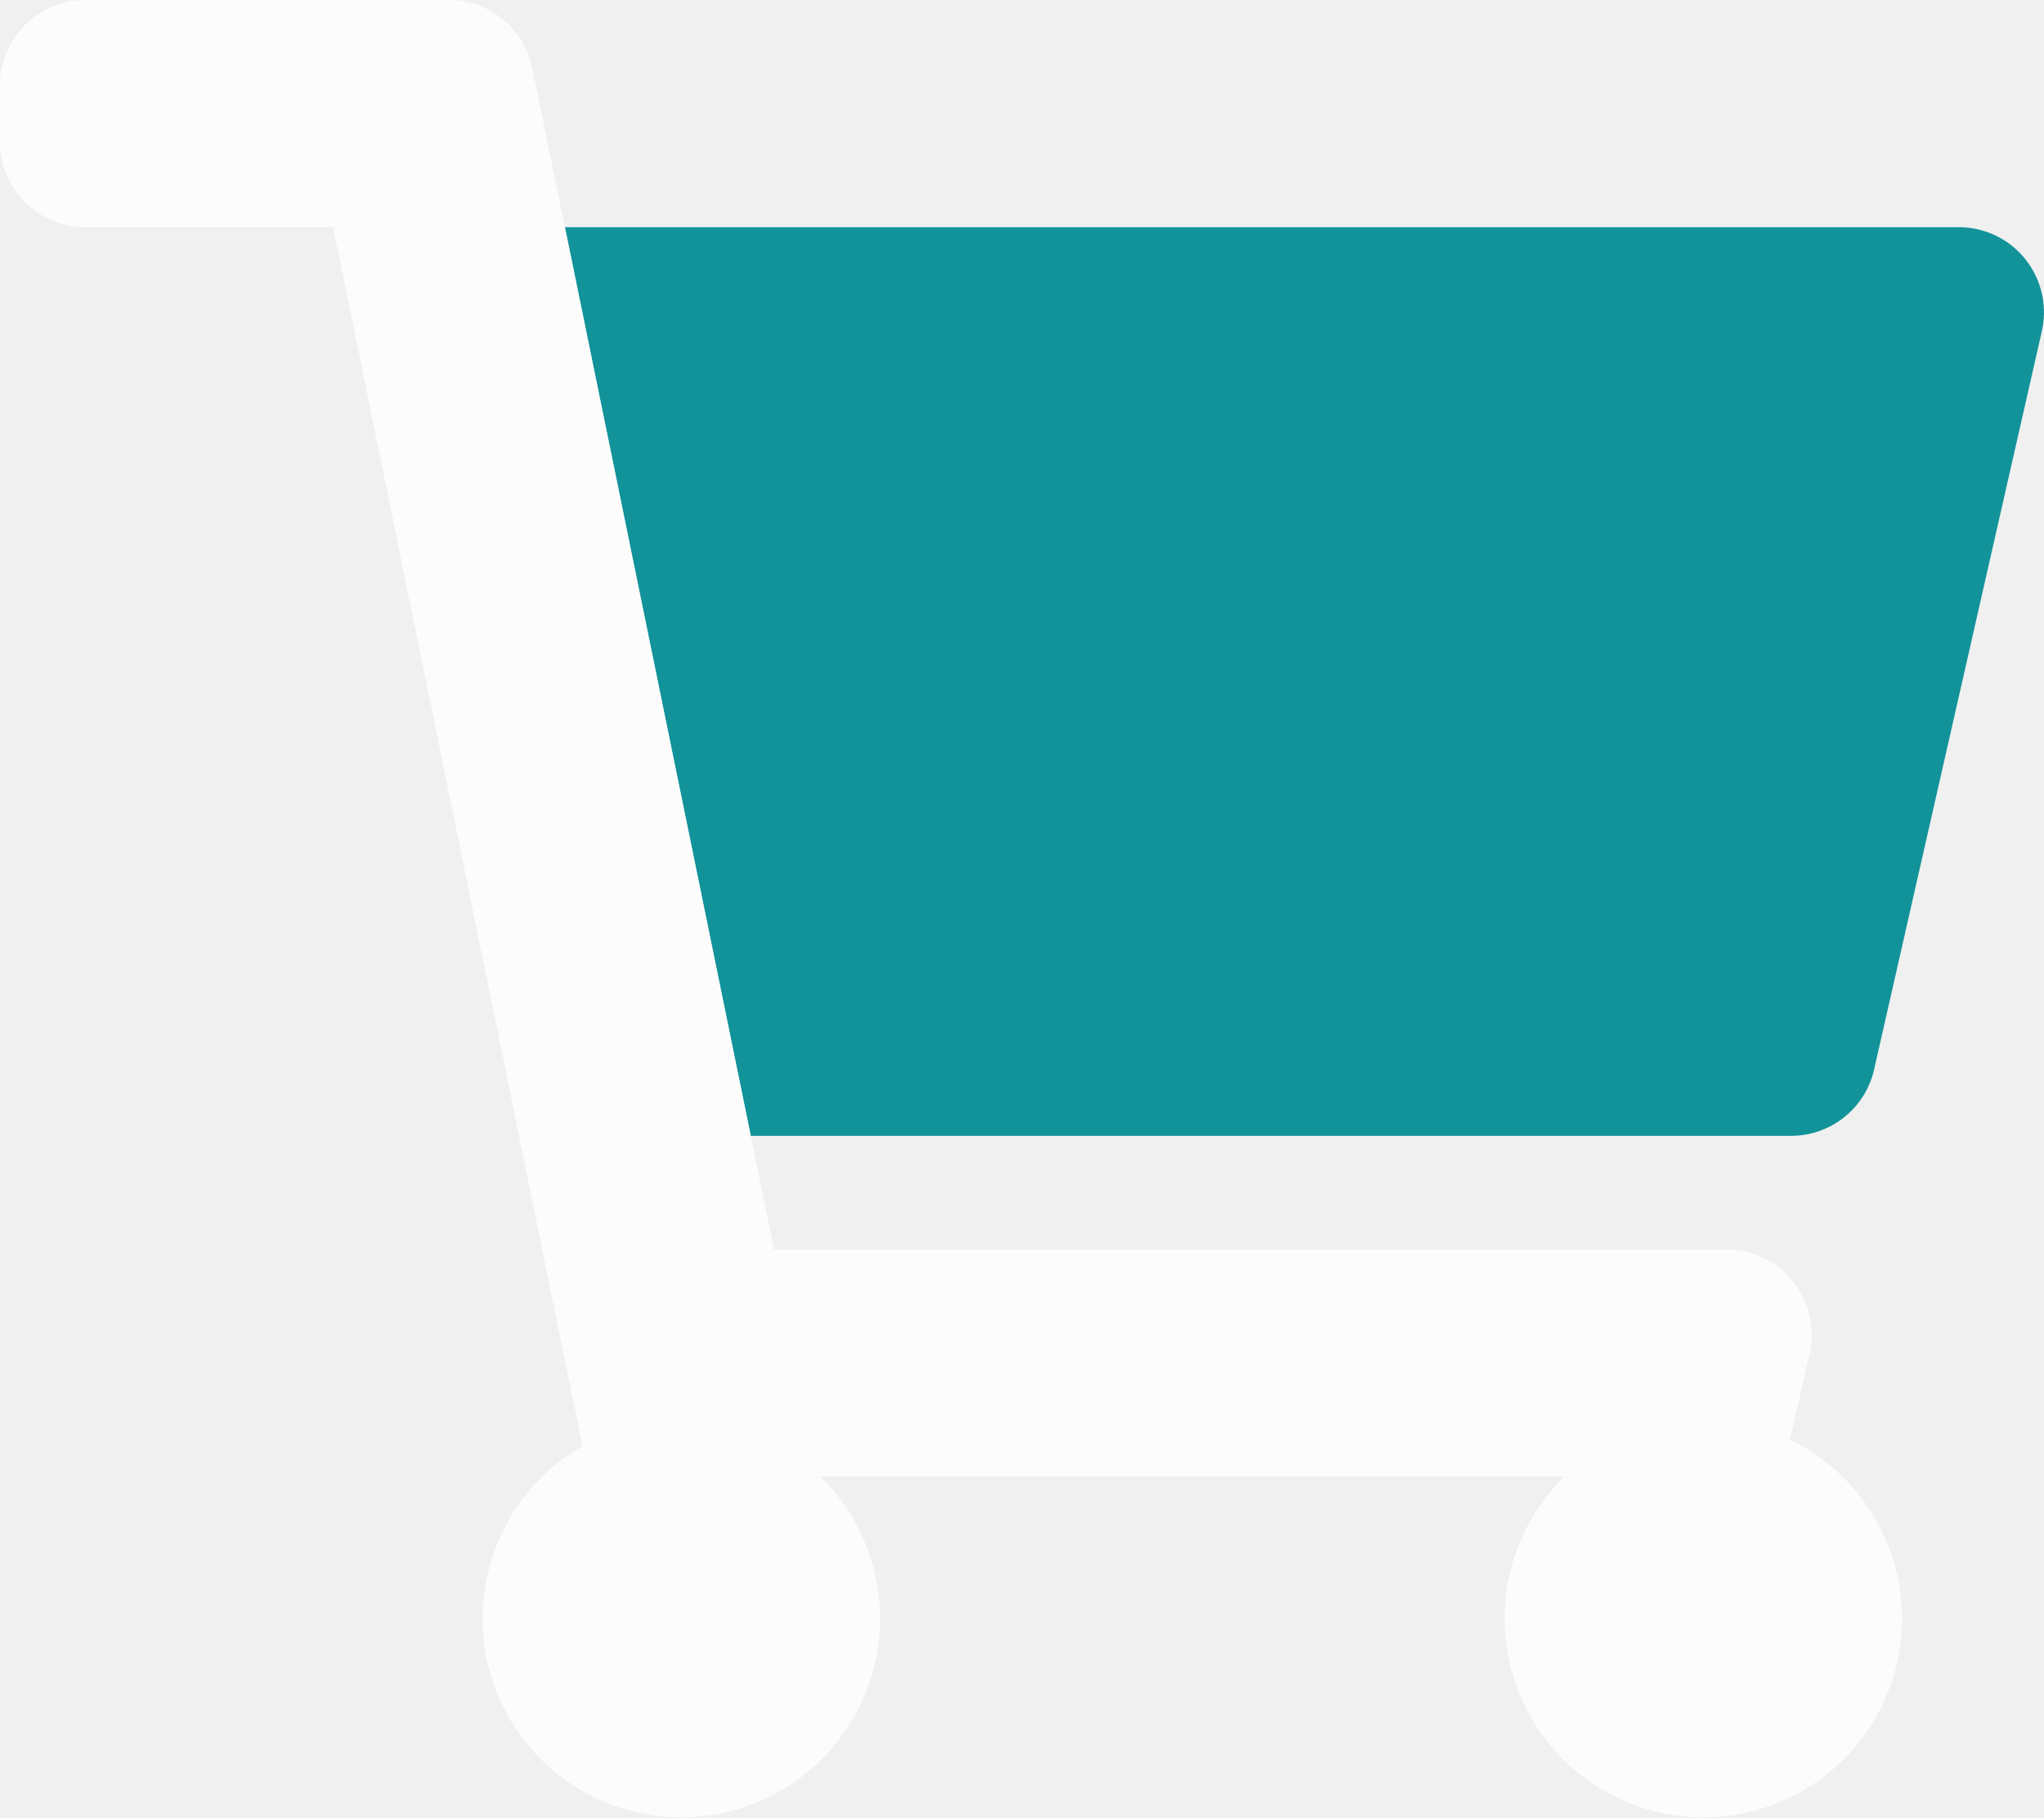
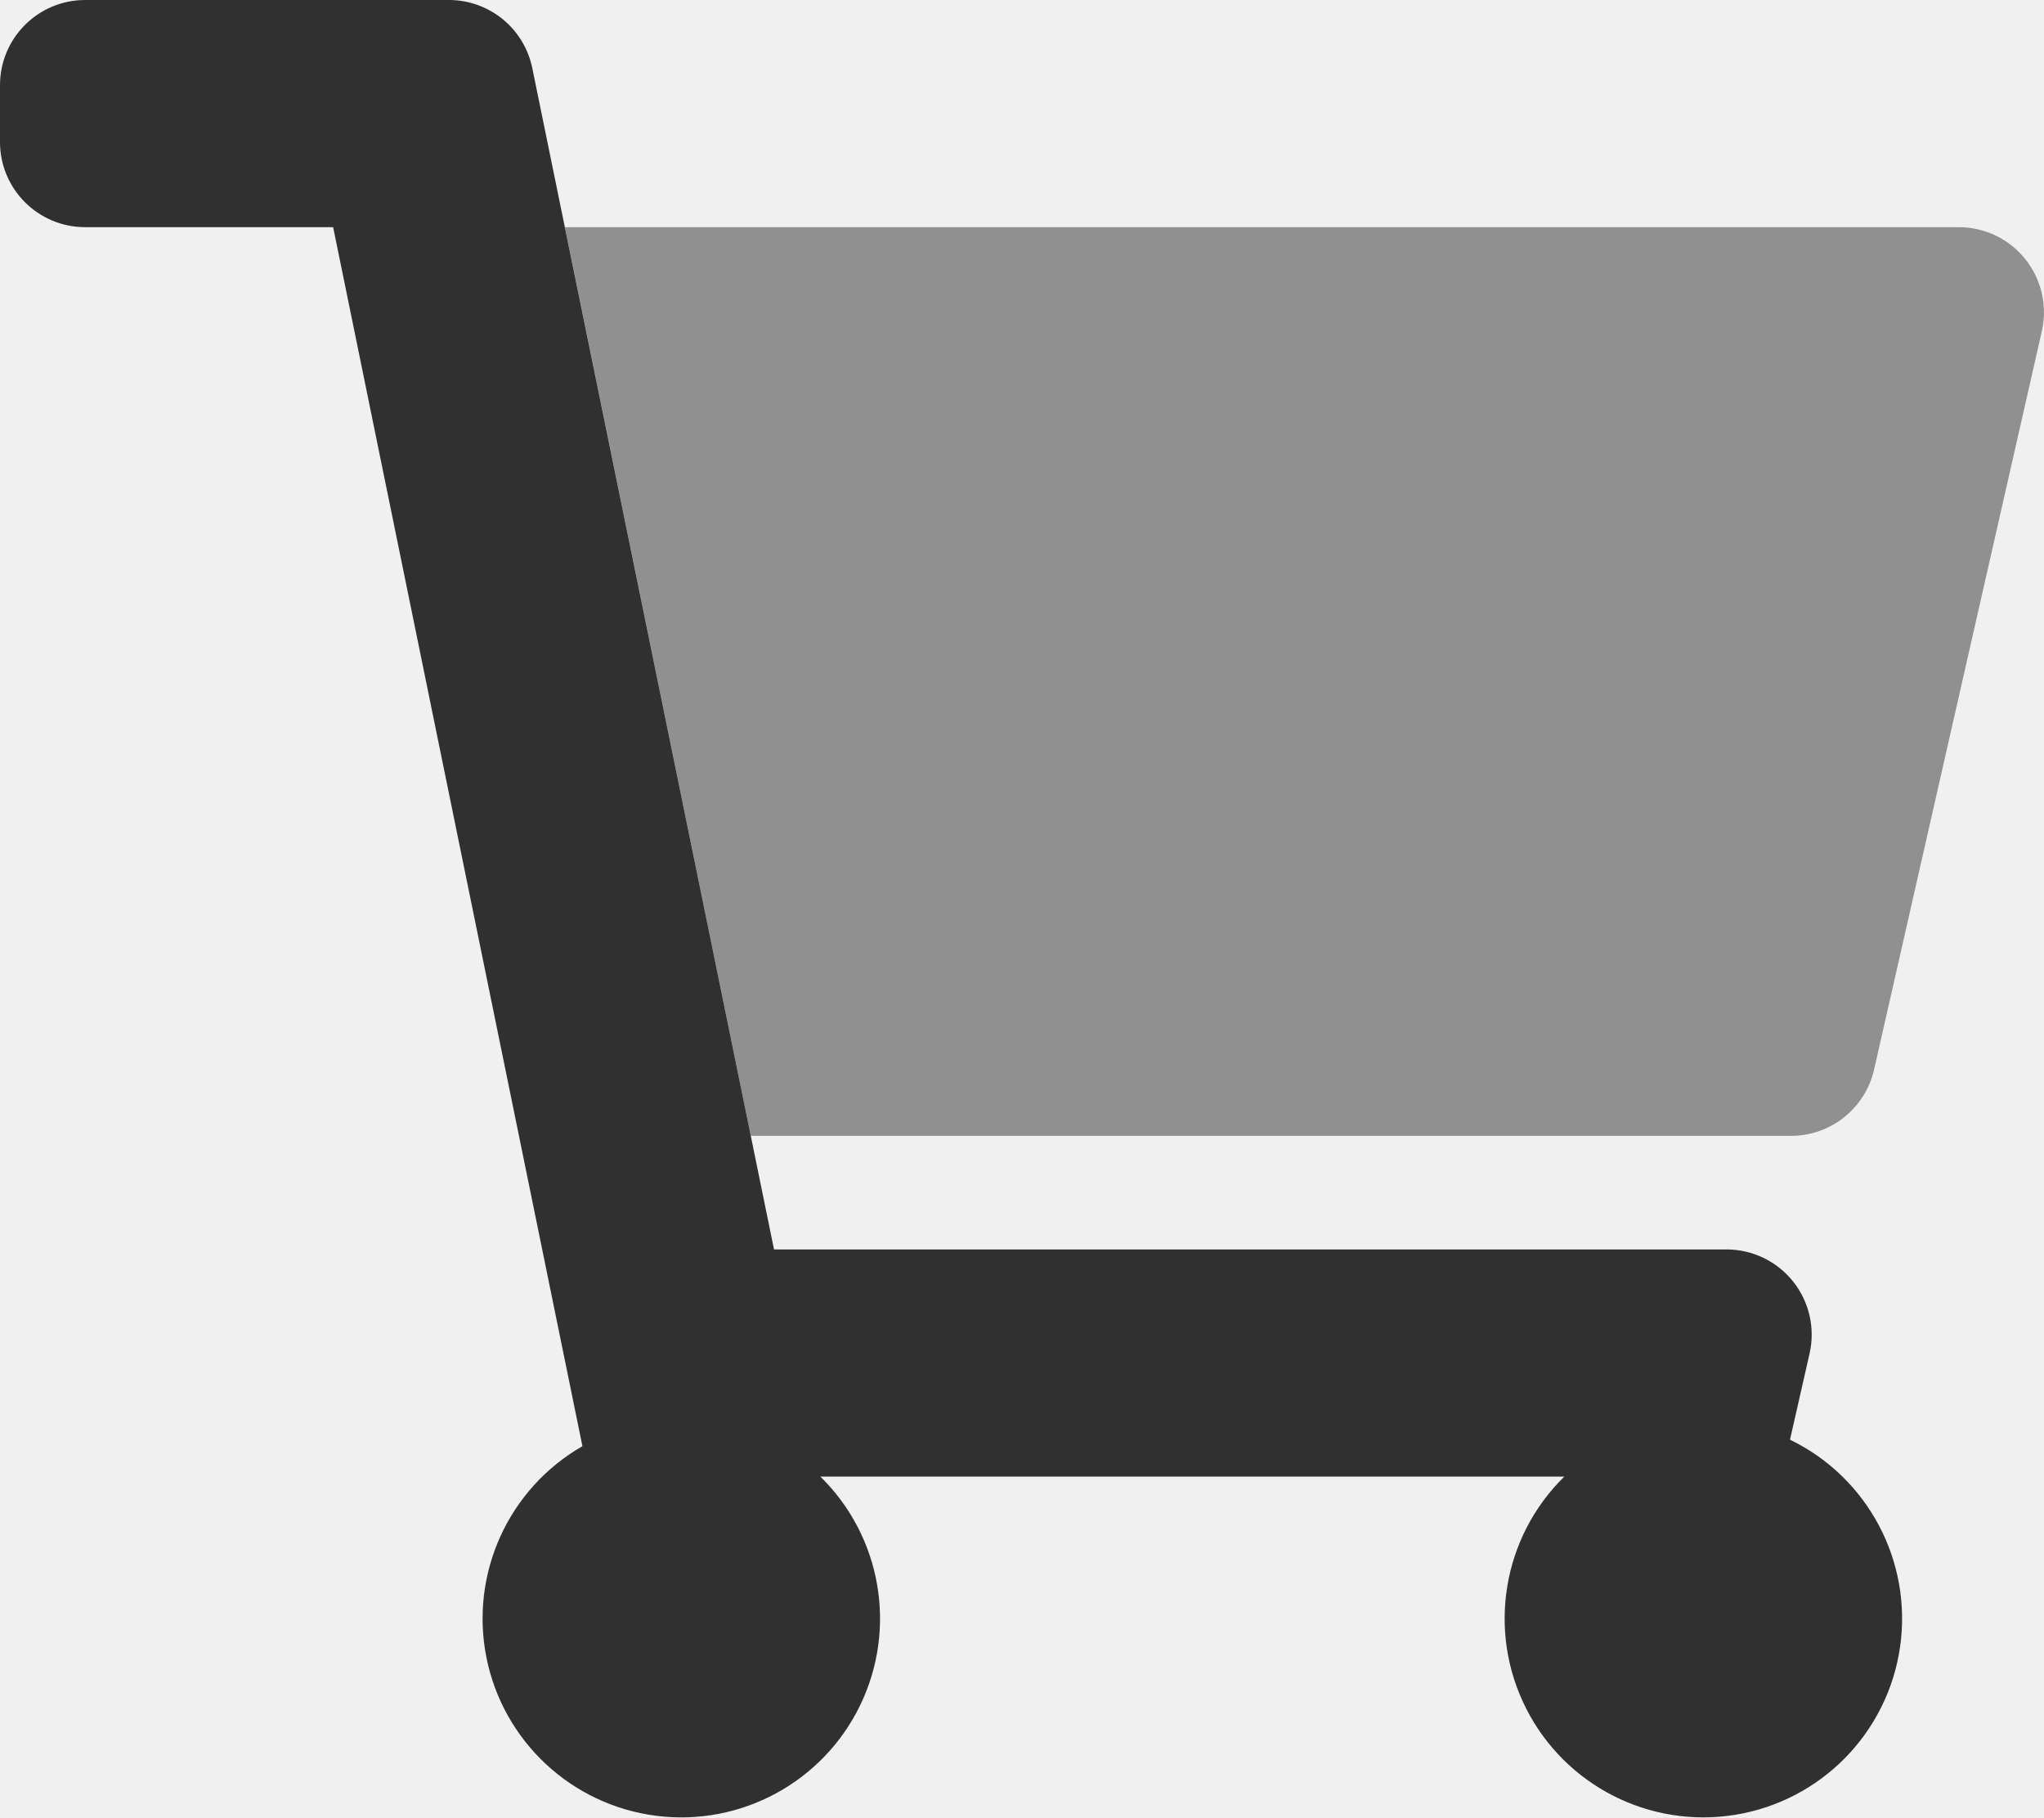
<svg xmlns="http://www.w3.org/2000/svg" aria-hidden="true" focusable="false" data-prefix="fad" data-icon="shopping-cart" class="svg-inline--fa fa-shopping-cart fa-w-18" role="img" viewBox="0 0 576 512">
  <g class="fa-group">
-     <path class="fa-secondary" fill="rgb(18, 147, 154)" d="M552 64H159.21l52.36 256h293.15a24 24 0 0 0 23.4-18.68l47.27-208a24 24 0 0 0-18.08-28.72A23.69 23.69 0 0 0 552 64z" />
-     <path class="fa-primary" fill="white" opacity="0.8" d="M218.12 352h268.42a24 24 0 0 1 23.4 29.32l-5.52 24.28a56 56 0 1 1-63.6 10.4H231.18a56 56 0 1 1-67.05-8.57L93.88 64H24A24 24 0 0 1 0 40V24A24 24 0 0 1 24 0h102.53A24 24 0 0 1 150 19.19z" />
+     <path class="fa-secondary" fill="black" opacity="0.4" d="M552 64H159.21l52.36 256h293.15a24 24 0 0 0 23.4-18.68l47.27-208a24 24 0 0 0-18.08-28.72A23.69 23.69 0 0 0 552 64z" />
+     <path class="fa-primary" fill="black" opacity="0.8" d="M218.12 352h268.42a24 24 0 0 1 23.4 29.32l-5.52 24.28a56 56 0 1 1-63.6 10.4H231.18a56 56 0 1 1-67.05-8.57L93.88 64H24A24 24 0 0 1 0 40V24A24 24 0 0 1 24 0h102.53A24 24 0 0 1 150 19.19z" />
  </g>
</svg>
